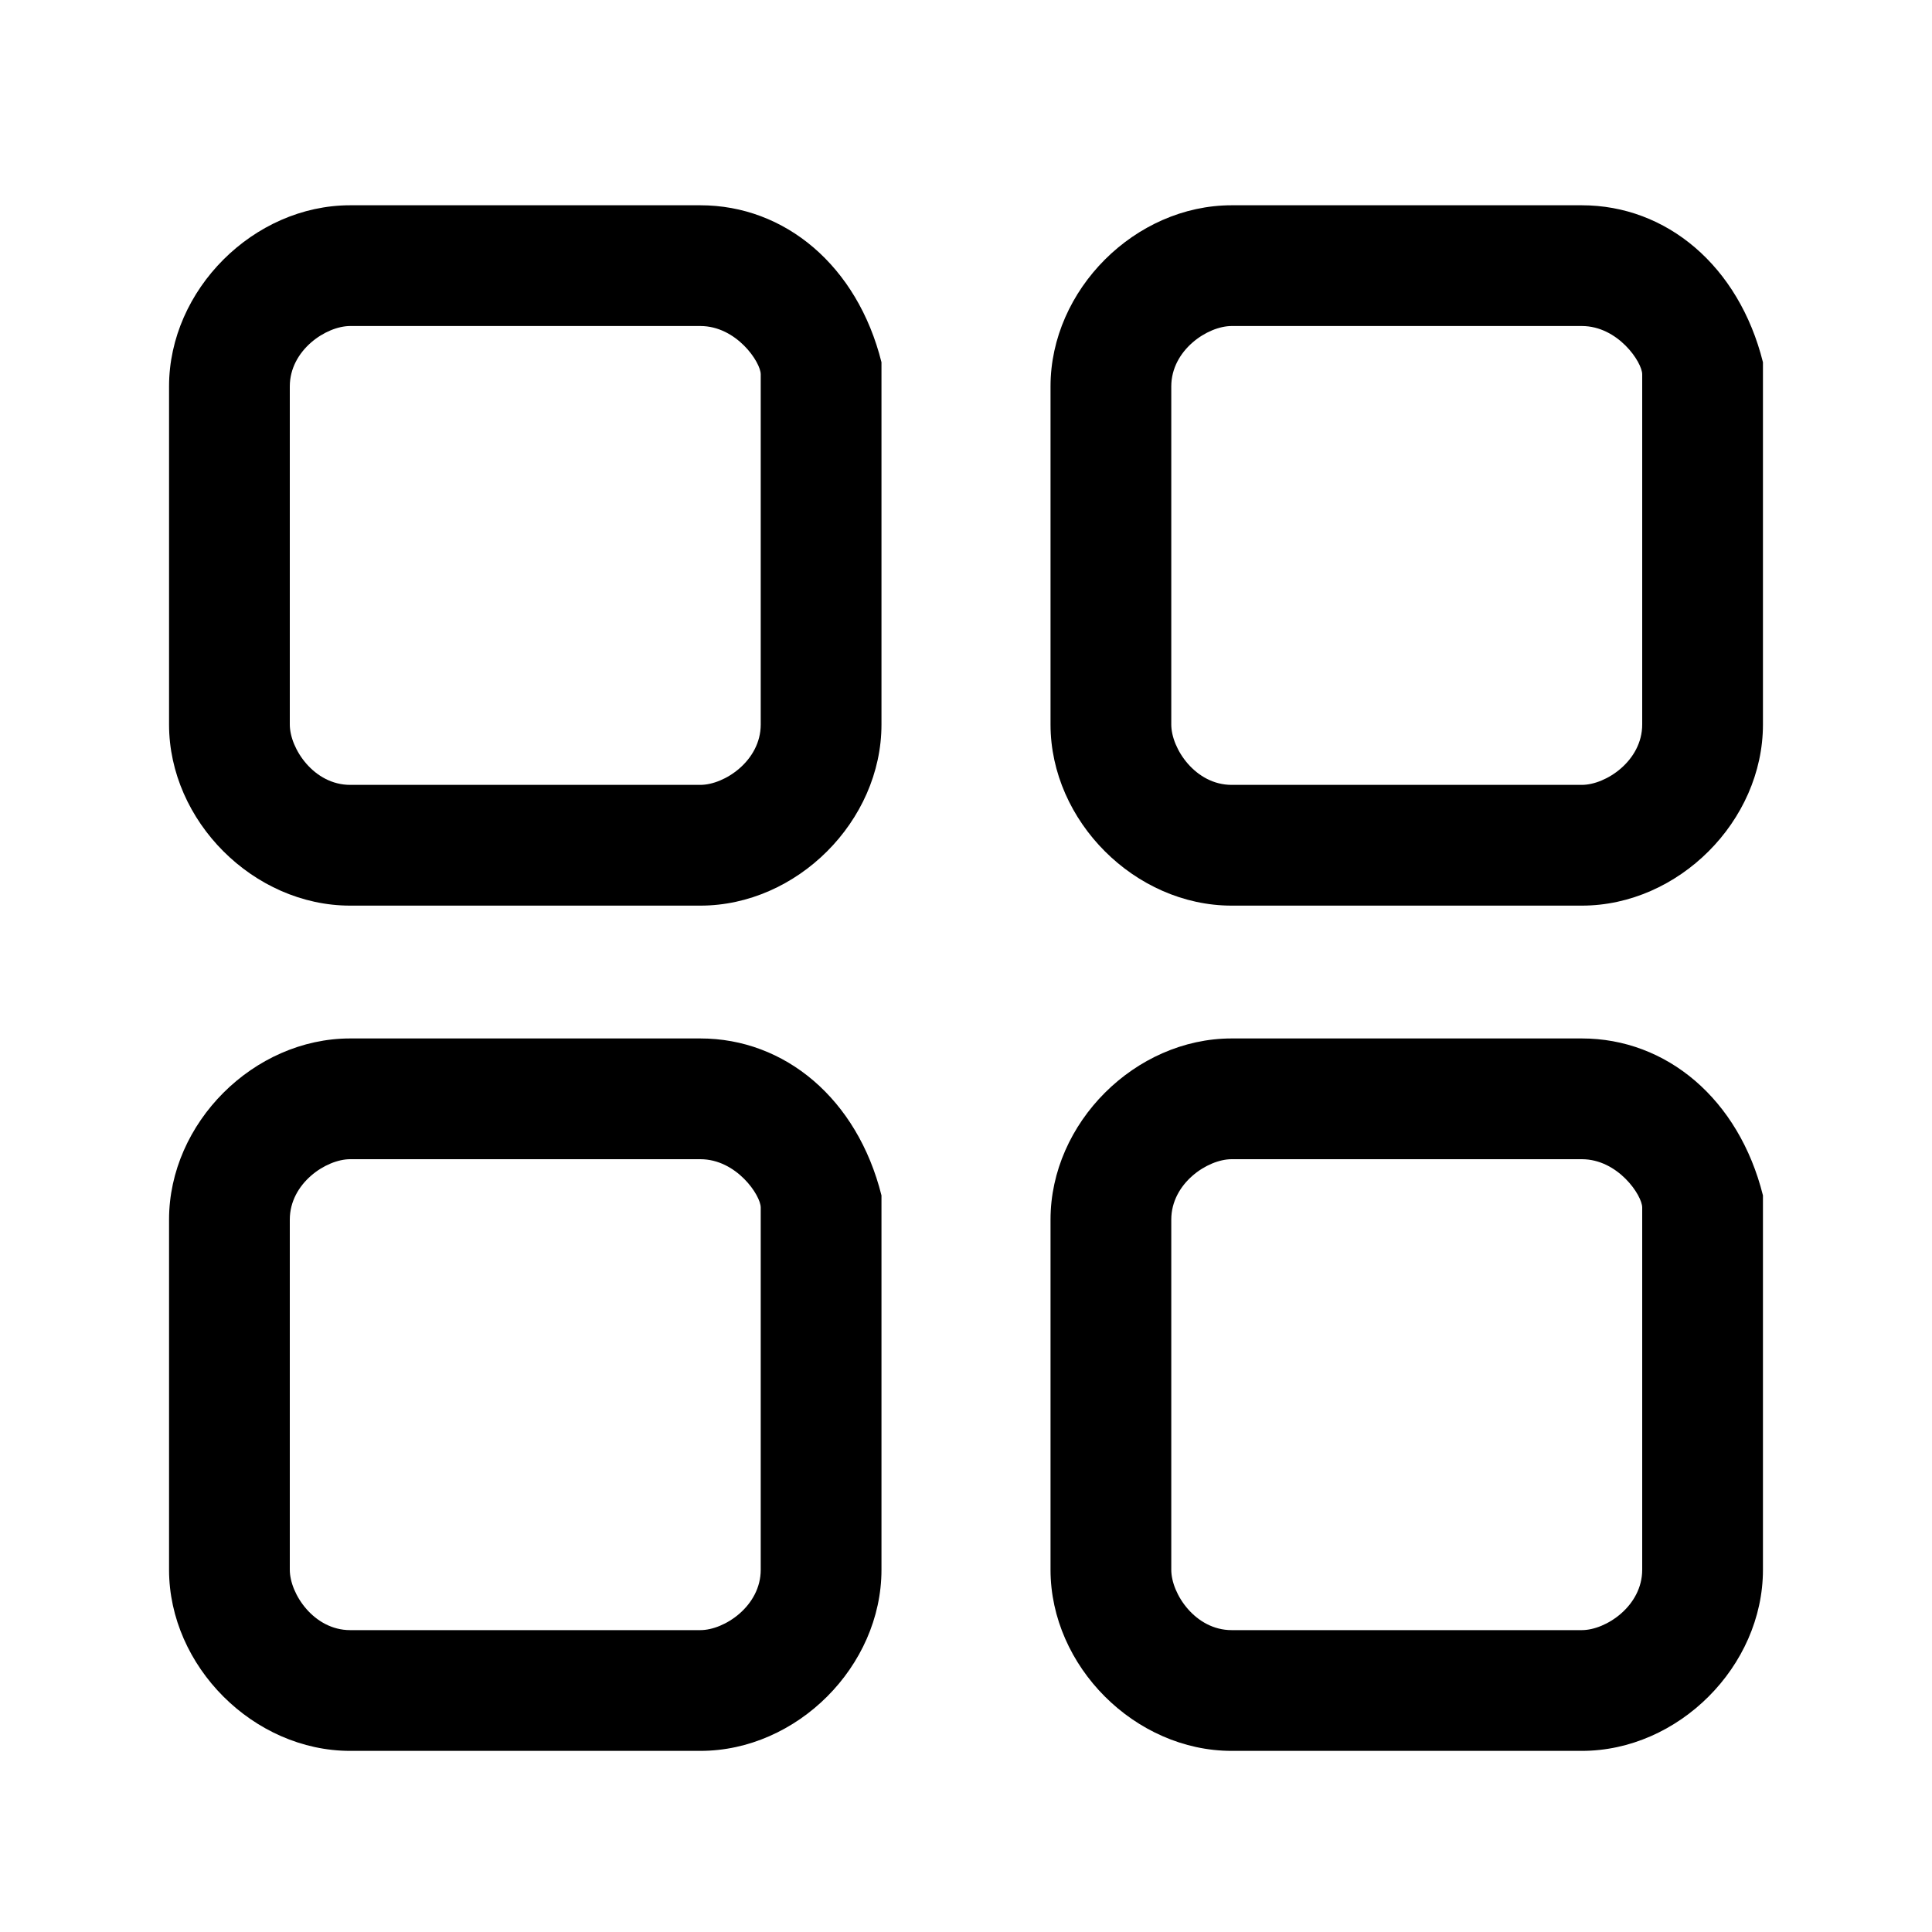
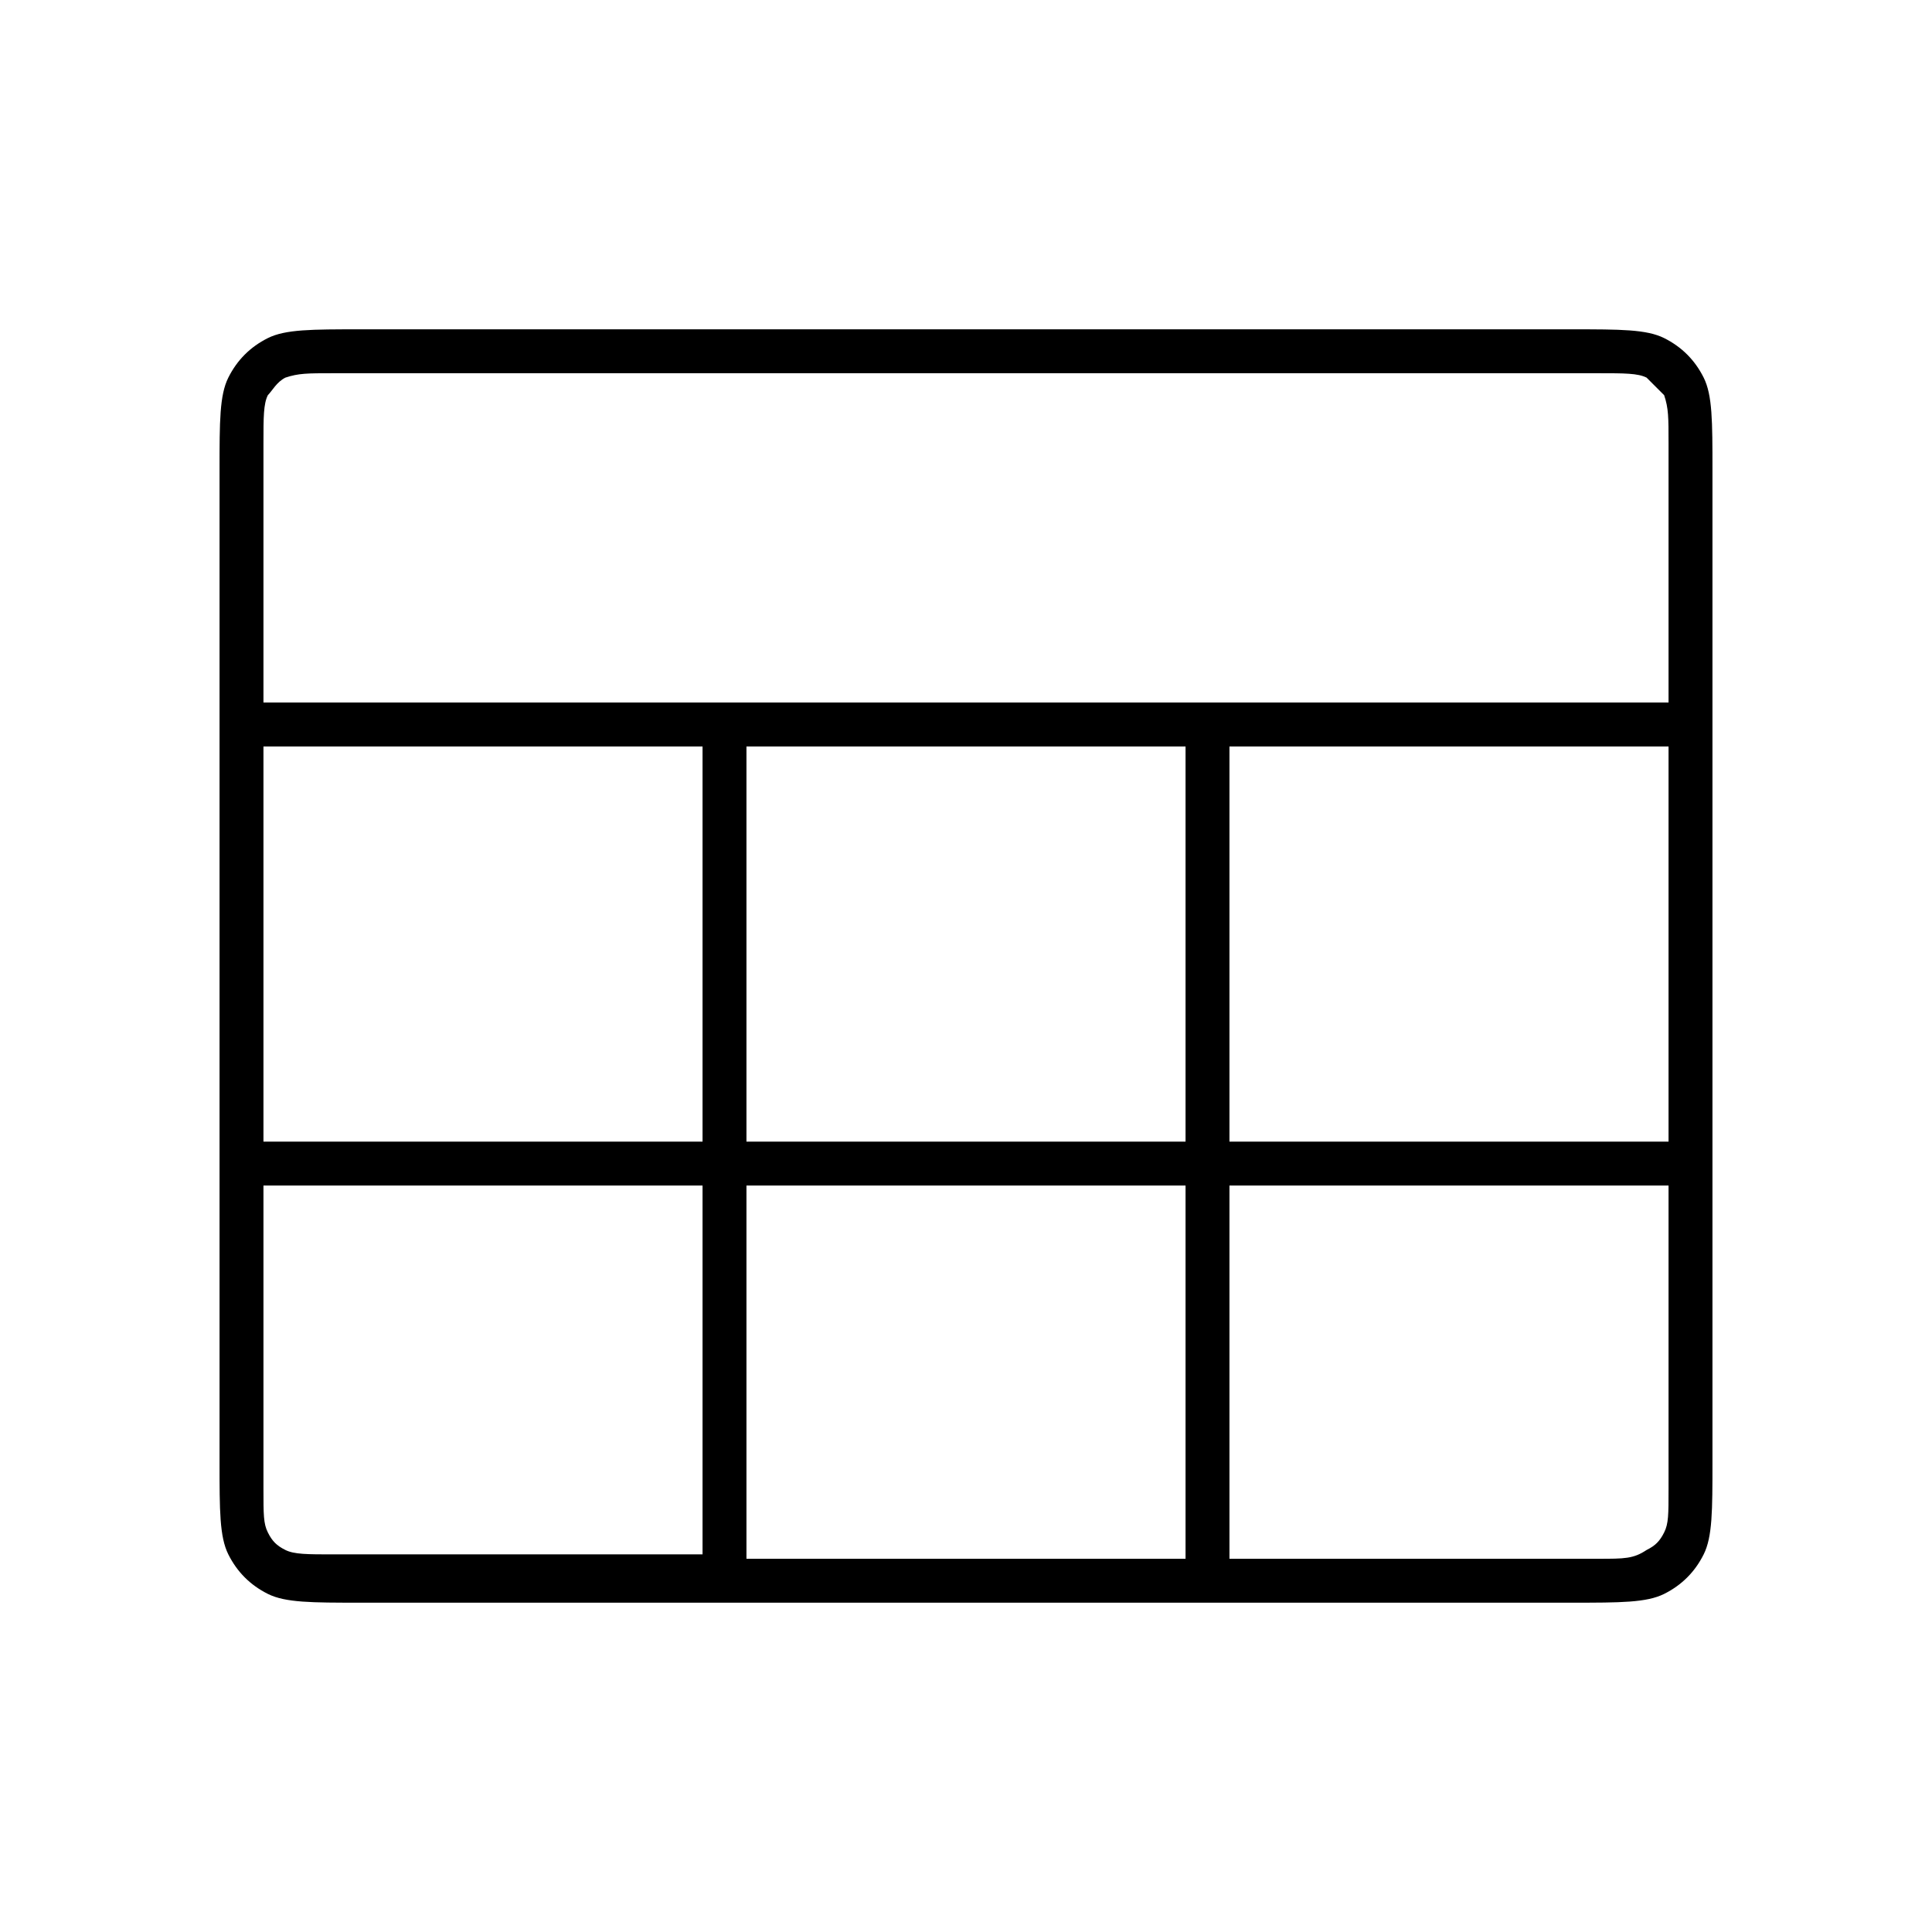
- <svg xmlns="http://www.w3.org/2000/svg" version="1.1" id="图层_1" x="0px" y="0px" viewBox="0 0 16 16" style="enable-background:new 0 0 16 16;" xml:space="preserve">
-   <g>
-     <path d="M5.8,1.7H2.9c-0.8,0-1.5,0.7-1.5,1.5V6c0,0.8,0.7,1.5,1.5,1.5h2.9c0.8,0,1.5-0.7,1.5-1.5l0-3C7.1,2.2,6.5,1.7,5.8,1.7z    M6.3,6c0,0.3-0.3,0.5-0.5,0.5H2.9C2.6,6.5,2.4,6.2,2.4,6V3.2c0-0.3,0.3-0.5,0.5-0.5h2.9c0.3,0,0.5,0.3,0.5,0.4V6z" />
-     <path d="M10.2,7.5h2.9c0.8,0,1.5-0.7,1.5-1.5l0-3c-0.2-0.8-0.8-1.3-1.5-1.3h-2.9c-0.8,0-1.5,0.7-1.5,1.5V6   C8.7,6.8,9.4,7.5,10.2,7.5z M9.7,3.2c0-0.3,0.3-0.5,0.5-0.5h2.9c0.3,0,0.5,0.3,0.5,0.4V6c0,0.3-0.3,0.5-0.5,0.5h-2.9   C9.9,6.5,9.7,6.2,9.7,6V3.2z" />
-     <path d="M5.8,8.6H2.9c-0.8,0-1.5,0.7-1.5,1.5V13c0,0.8,0.7,1.5,1.5,1.5h2.9c0.8,0,1.5-0.7,1.5-1.5l0-3.1C7.1,9.1,6.5,8.6,5.8,8.6z    M6.3,13c0,0.3-0.3,0.5-0.5,0.5H2.9c-0.3,0-0.5-0.3-0.5-0.5v-2.9c0-0.3,0.3-0.5,0.5-0.5h2.9c0.3,0,0.5,0.3,0.5,0.4V13z" />
-     <path d="M13.1,8.6h-2.9c-0.8,0-1.5,0.7-1.5,1.5V13c0,0.8,0.7,1.5,1.5,1.5h2.9c0.8,0,1.5-0.7,1.5-1.5l0-3.1   C14.4,9.1,13.8,8.6,13.1,8.6z M13.6,13c0,0.3-0.3,0.5-0.5,0.5h-2.9c-0.3,0-0.5-0.3-0.5-0.5v-2.9c0-0.3,0.3-0.5,0.5-0.5h2.9   c0.3,0,0.5,0.3,0.5,0.4V13z" />
-   </g>
+ <svg xmlns="http://www.w3.org/2000/svg" version="1.1" id="图层_1" x="0px" y="0px" viewBox="0 0 44 44" style="enable-background:new 0 0 44 44;" xml:space="preserve">
+   <style type="text/css">
+ 	.st0{fill-rule:evenodd;clip-rule:evenodd;fill:currentColor;}
+ </style>
+   <path id="矢量_71" class="st0" d="M37.9,7.7c-0.4-0.2-1-0.2-2.1-0.2H8.2c-1.1,0-1.7,0-2.1,0.2C5.7,7.9,5.4,8.2,5.2,8.6  C5,9,5,9.6,5,10.7v22.6c0,1.1,0,1.7,0.2,2.1c0.2,0.4,0.5,0.7,0.9,0.9c0.4,0.2,1,0.2,2.1,0.2h27.6c1.1,0,1.7,0,2.1-0.2  c0.4-0.2,0.7-0.5,0.9-0.9c0.2-0.4,0.2-1,0.2-2.1V10.7c0-1.1,0-1.7-0.2-2.1C38.6,8.2,38.3,7.9,37.9,7.7z M37.5,8.6  c-0.2-0.1-0.5-0.1-1.1-0.1H7.6c-0.6,0-0.8,0-1.1,0.1C6.3,8.7,6.2,8.9,6.1,9C6,9.2,6,9.5,6,10.1V16h32v-5.9c0-0.6,0-0.8-0.1-1.1  C37.8,8.9,37.6,8.7,37.5,8.6z M17,17v9h10v-9H17z M16,17v9H6v-9H16z M16,27H6v6.9c0,0.6,0,0.8,0.1,1c0.1,0.2,0.2,0.3,0.4,0.4  c0.2,0.1,0.5,0.1,1.1,0.1H16V27z M17,35.5h10V27H17V35.5z M28,26v-9h10v9H28z M36.4,35.5H28V27h10v6.9c0,0.6,0,0.8-0.1,1  c-0.1,0.2-0.2,0.3-0.4,0.4C37.2,35.5,37,35.5,36.4,35.5z" />
</svg>
